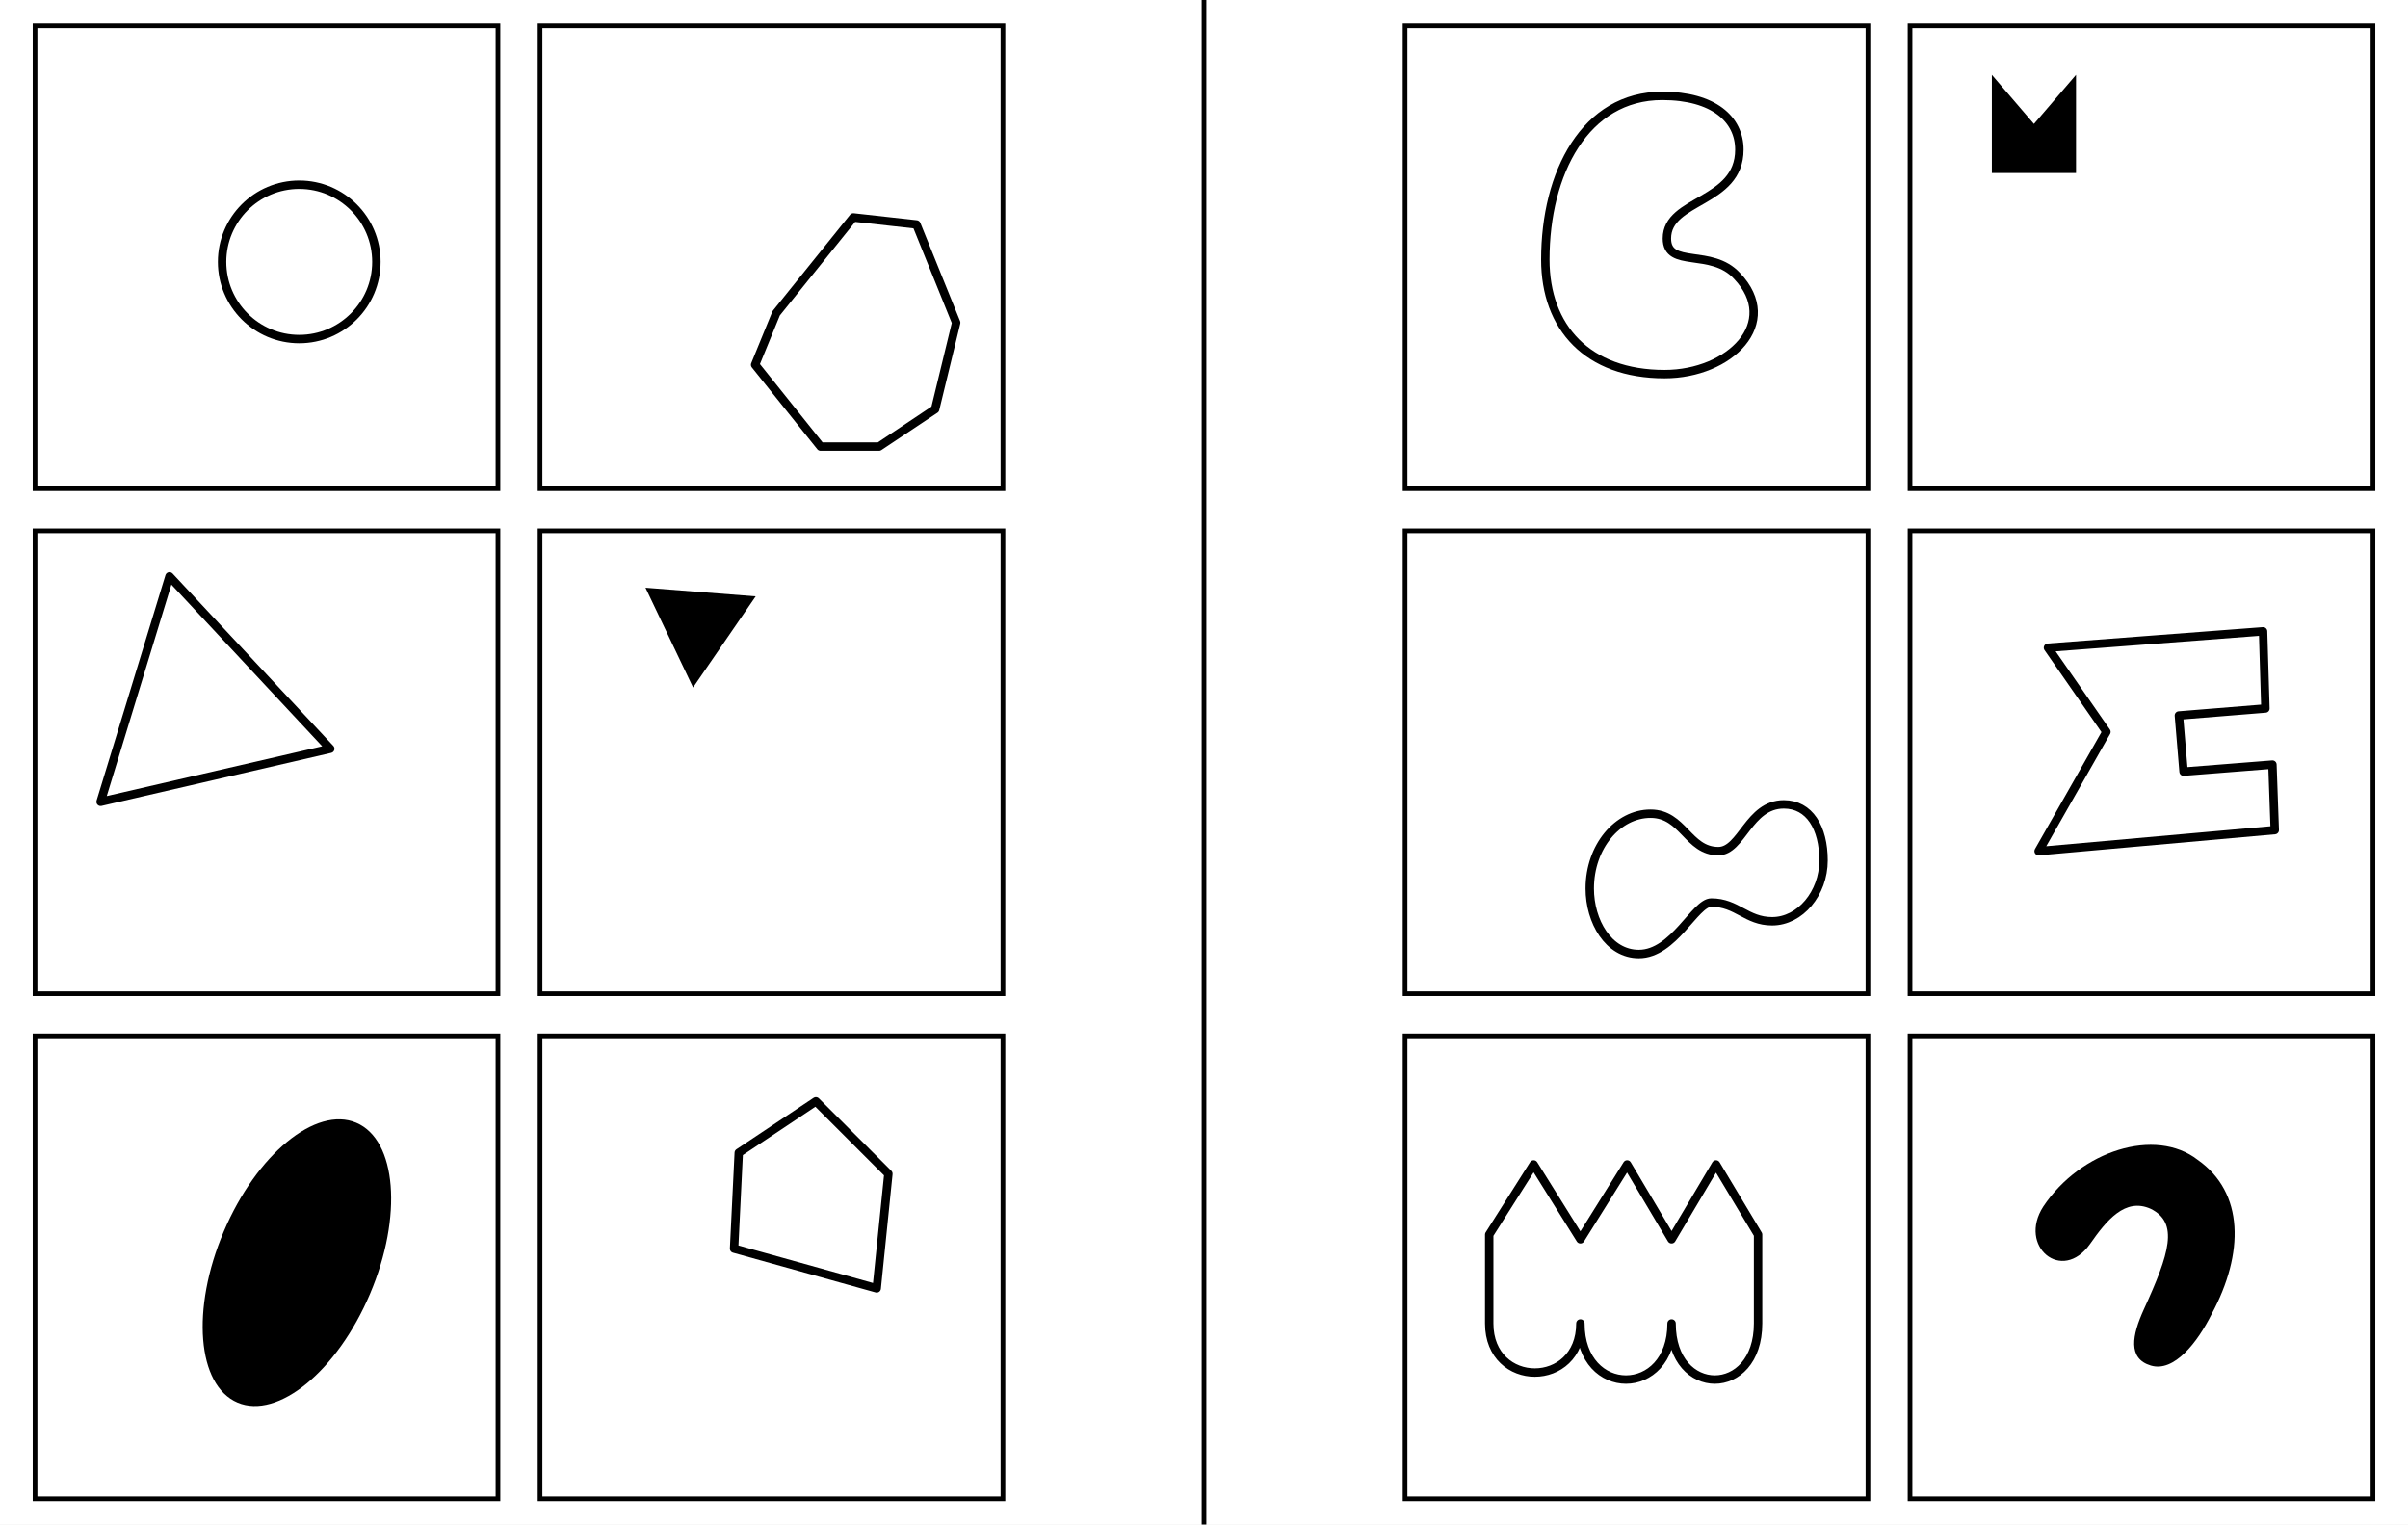
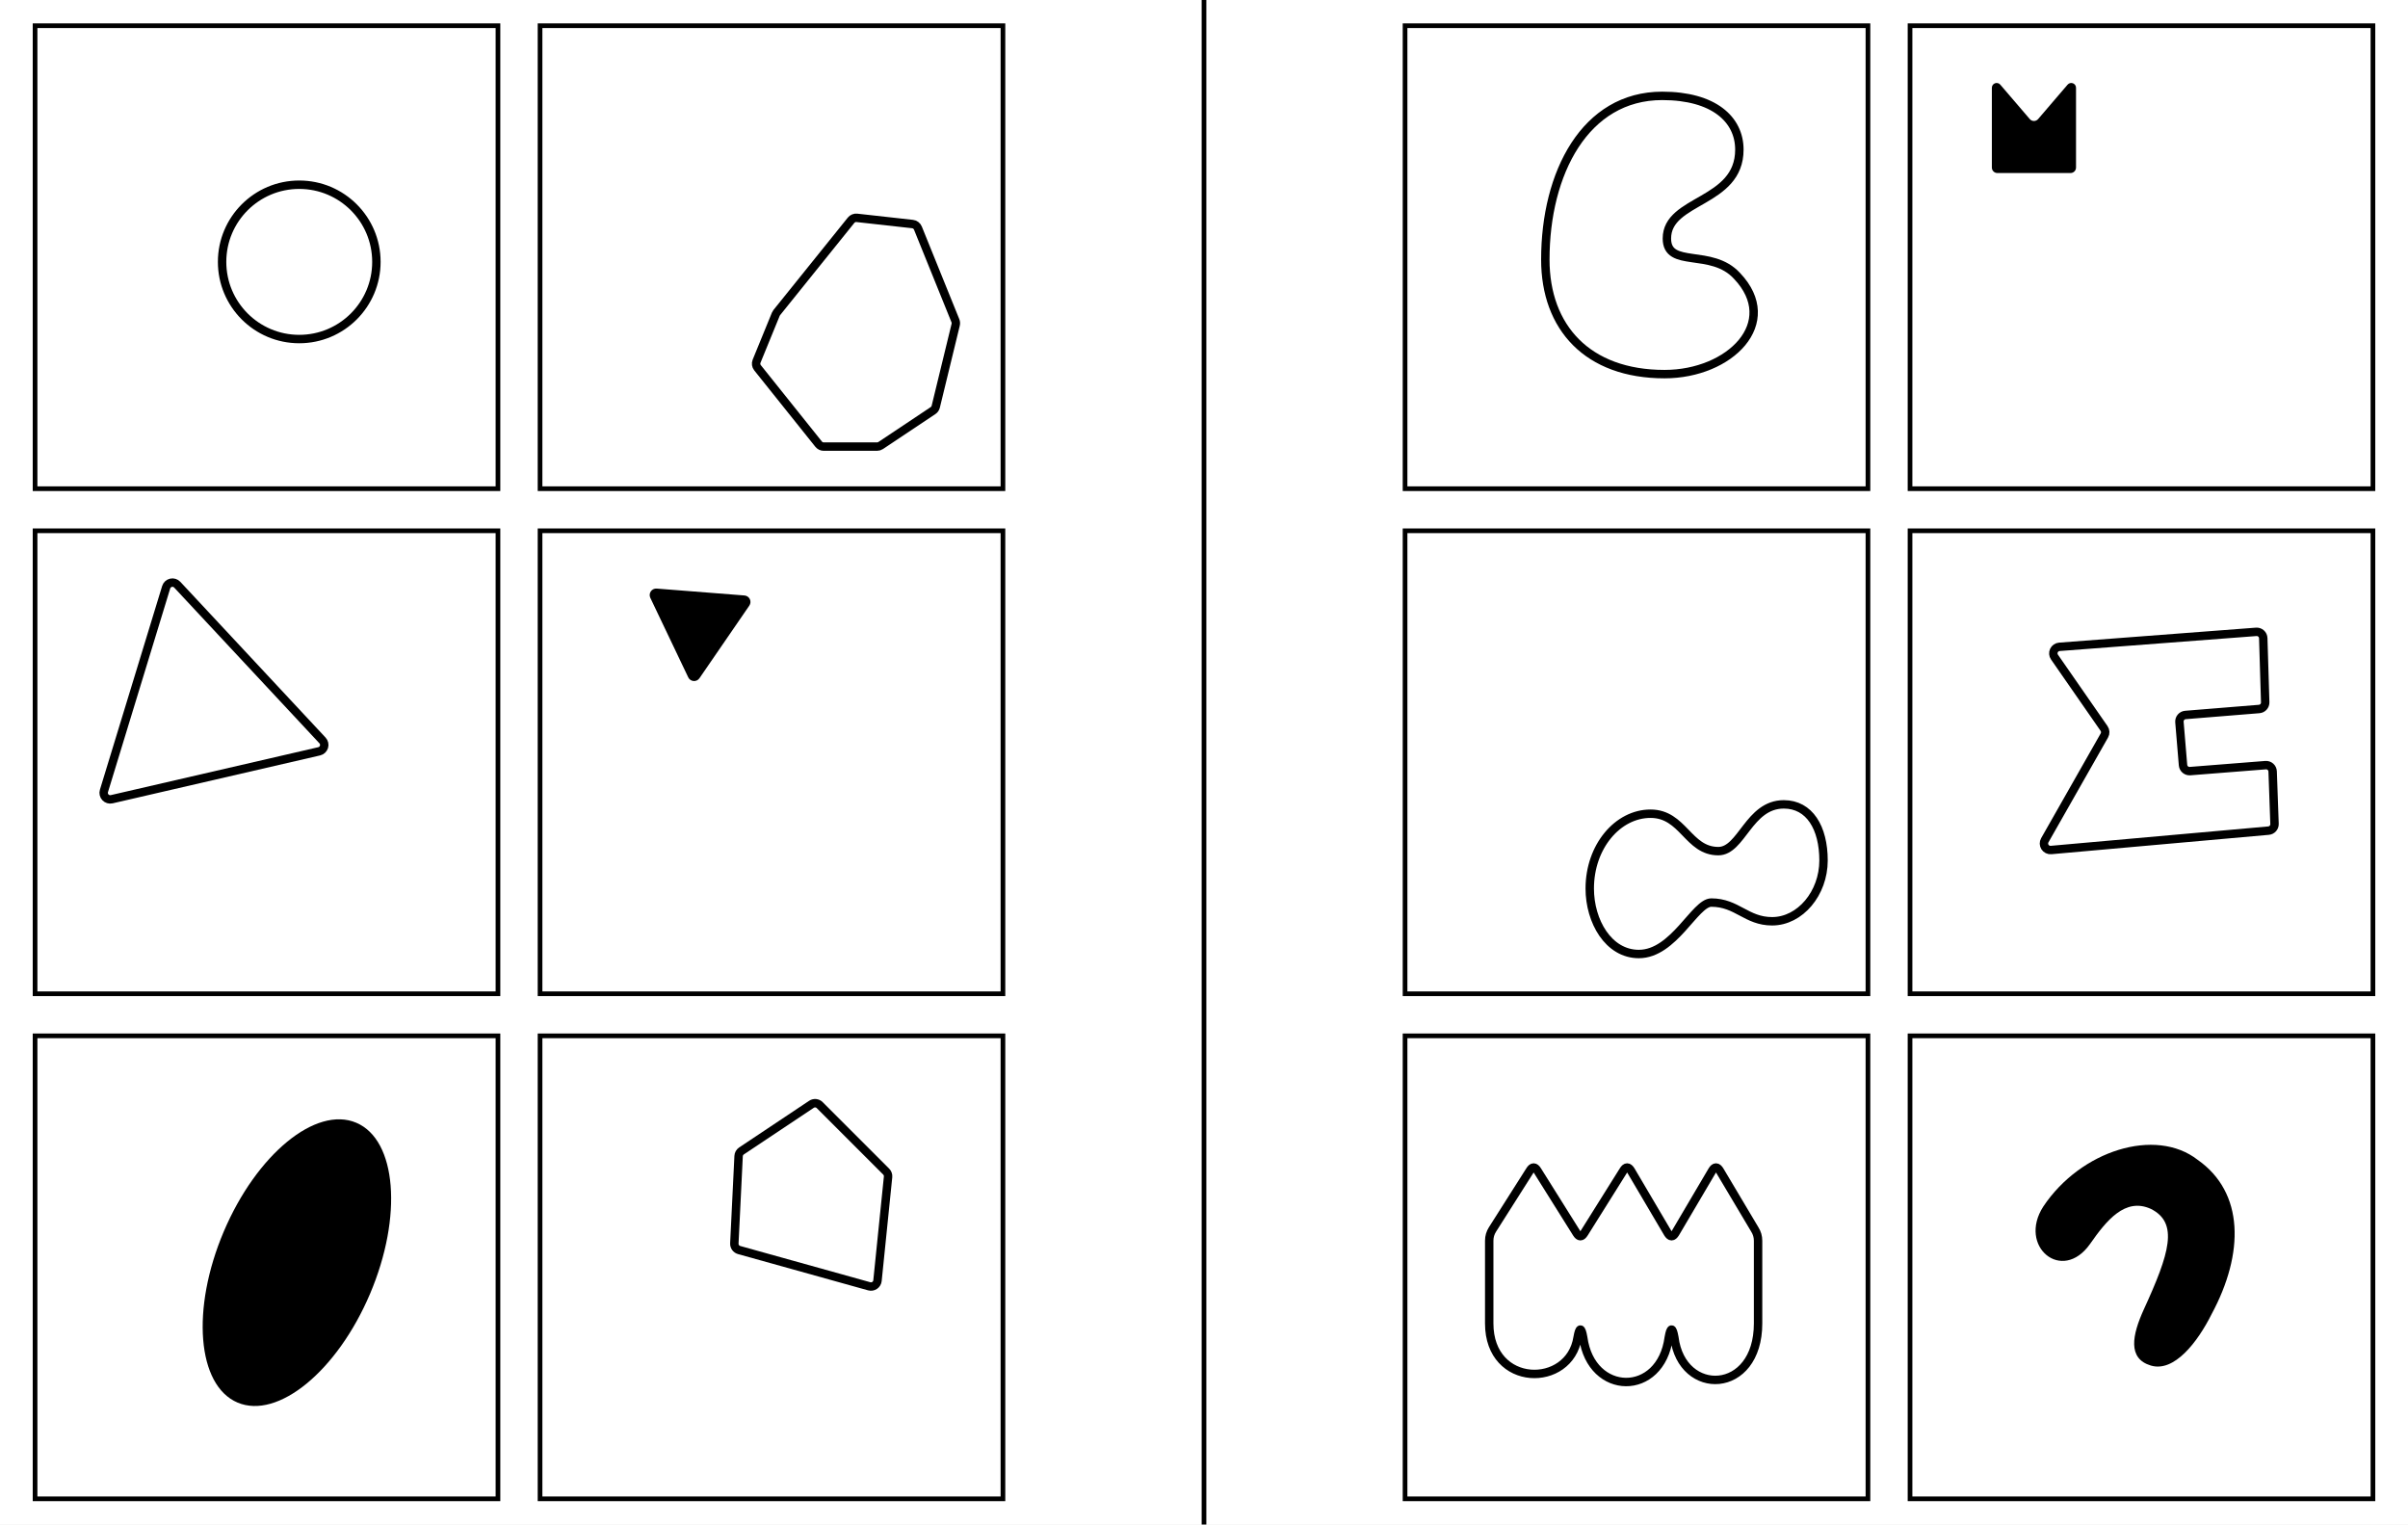
<svg xmlns="http://www.w3.org/2000/svg" viewBox="0 0 515 326" width="515" height="326">
  <rect width="515" height="326" fill="white" />
  <rect x="257" y="0" width="1" height="326" fill="black" />
  <rect x="7.5" y="5.5" width="99" height="99" fill="white" stroke="black" />
  <rect x="115.5" y="5.5" width="99" height="99" fill="white" stroke="black" />
  <rect x="7.5" y="113.5" width="99" height="99" fill="white" stroke="black" />
  <rect x="115.5" y="113.5" width="99" height="99" fill="white" stroke="black" />
  <rect x="7.5" y="221.5" width="99" height="99" fill="white" stroke="black" />
  <rect x="115.5" y="221.5" width="99" height="99" fill="white" stroke="black" />
  <rect x="300.5" y="5.5" width="99" height="99" fill="white" stroke="black" />
  <rect x="408.5" y="5.5" width="99" height="99" fill="white" stroke="black" />
  <rect x="300.5" y="113.5" width="99" height="99" fill="white" stroke="black" />
  <rect x="408.5" y="113.5" width="99" height="99" fill="white" stroke="black" />
  <rect x="300.5" y="221.5" width="99" height="99" fill="white" stroke="black" />
  <rect x="408.5" y="221.5" width="99" height="99" fill="white" stroke="black" />
  <g transform="translate(7 5)" fill="none" stroke="black" stroke-width="1.8" stroke-linecap="round" stroke-linejoin="round">
    <circle cx="57" cy="51" r="16.5" />
  </g>
  <g transform="translate(115 5)" fill="none" stroke="black" stroke-width="1.8" stroke-linecap="round" stroke-linejoin="round">
-     <polygon points="67.5,41.5 81,43 89.5,64 85,82.5 73,90.5 60.5,90.5 46.5,73 51,62" />
+     <path d="M 51.128 61.841              L 67.018 42.098 A 1.4 1.4 0 0 1 68.264 41.585              L 80.17 42.908 A 1.4 1.4 0 0 1 81.313 43.774              L 89.331 63.582 A 1.4 1.4 0 0 1 89.393 64.438              L 85.129 81.969 A 1.4 1.4 0 0 1 84.545 82.803              L 73.353 90.265 A 1.4 1.4 0 0 1 72.576 90.5              H 61.173 A 1.4 1.4 0 0 1 60.08 89.975              L 47.014 73.643 A 1.4 1.4 0 0 1 46.812 72.238              L 50.923 62.189 A 1.4 1.4 0 0 1 51.128 61.841 Z" />
  </g>
  <g transform="translate(7 113)" fill="none" stroke="black" stroke-width="1.8" stroke-linecap="round" stroke-linejoin="round">
-     <polygon points="29.25,10.25 63.63,47.11 14.52,58.45" />
+     <path d="M 15.229 56.131              L 28.541 12.569 A 1.4 1.4 0 0 1 30.904 12.023              L 61.976 45.337 A 1.4 1.4 0 0 1 61.267 47.656              L 16.882 57.904 A 1.4 1.4 0 0 1 15.229 56.131 Z" />
  </g>
  <g transform="translate(115 113)" fill="black" stroke="none">
-     <polygon points="23.05,12.67 46.62,14.52 33.23,34.01" />
+     <path d="M 32.195 31.841              L 24.084 14.838 A 1.387 1.387 0 0 1 25.445 12.858              L 44.225 14.332 A 1.387 1.387 0 0 1 45.259 16.5              L 34.591 32.029 A 1.387 1.387 0 0 1 32.195 31.841 Z" />
  </g>
  <g transform="translate(7 221)" fill="black" stroke="none">
    <ellipse cx="56.5" cy="49" rx="17" ry="32.5" transform="rotate(23 56.5 49)" />
  </g>
  <g transform="translate(115 221)" fill="none" stroke="black" stroke-width="1.8" stroke-linecap="round" stroke-linejoin="round">
-     <polygon points="43,25.5 59.5,14.5 75,30 72.5,54.5 42,46" />
+     <path d="M 42.054 44.883              L 42.966 26.205 A 1.4 1.4 0 0 1 43.587 25.108              L 58.545 15.137 A 1.4 1.4 0 0 1 60.312 15.312              L 74.53 29.53 A 1.4 1.4 0 0 1 74.932 30.662              L 72.669 52.848 A 1.4 1.4 0 0 1 70.9 54.054              L 43.077 46.3 A 1.4 1.4 0 0 1 42.054 44.883 Z" />
  </g>
  <g transform="translate(300 5)" fill="none" stroke="black" stroke-width="1.8" stroke-linecap="round" stroke-linejoin="round">
    <path d="M 55.5 15.5              C 66.5 15.5 72 20.5 72 27              C 72 38.5 56.5 37.5 56.5 46              C 56.5 52.5 66 48 71.5 54              C 81 64 70 75 56 75              C 39.5 75 30.5 65 30.5 50.5              C 30.5 32 39 15.5 55.5 15.5 Z" />
  </g>
  <g transform="translate(408 5)" fill="black" stroke="none">
-     <polygon points="18,11 27,21.5 36,11 36,32 18,32" />
+     <path d="M 18 30.83              V 13.766 A 1.023 1.023 0 0 1 19.8 13.1              L 26.112 20.464 A 1.17 1.17 0 0 0 27.888 20.464              L 34.2 13.1 A 1.023 1.023 0 0 1 36 13.766              V 30.83 A 1.17 1.17 0 0 1 34.83 32              H 19.17 A 1.17 1.17 0 0 1 18 30.83 Z" />
  </g>
  <g transform="translate(300 113)" fill="none" stroke="black" stroke-width="1.8" stroke-linecap="round" stroke-linejoin="round">
    <path d="M 40 77              C 40 68 46 61 53 61              C 60 61 61 69 67.5 69              C 72.5 69 74 59 81.5 59              C 87 59 90 64 90 71              C 90 78 85 84 79 84              C 73.5 84 71.5 80 66 80              C 62.5 80 58 91 50.5 91              C 44 91 40 84 40 77 Z" />
  </g>
  <g transform="translate(408 113)" fill="none" stroke="black" stroke-width="1.8" stroke-linecap="round" stroke-linejoin="round">
-     <polygon points="30,25.5 76,22 76.5,38.5 58,40 59,52 78,50.5 78.5,64.5 28,69 42.5,43.5" />
+     <path d="M 41.997 42.776              L 31.395 27.509 A 1.4 1.4 0 0 1 32.439 25.314              L 74.539 22.111 A 1.4 1.4 0 0 1 76.044 23.465              L 76.46 37.17 A 1.4 1.4 0 0 1 75.173 38.608              L 59.399 39.887 A 1.4 1.4 0 0 0 58.117 41.398              L 58.884 50.611 A 1.4 1.4 0 0 0 60.39 51.89              L 76.543 50.615 A 1.4 1.4 0 0 1 78.052 51.961              L 78.453 63.173 A 1.4 1.4 0 0 1 77.178 64.618              L 30.663 68.763 A 1.4 1.4 0 0 1 29.321 66.676              L 42.064 44.266 A 1.4 1.4 0 0 0 41.997 42.776 Z" />
  </g>
  <g transform="translate(300 221)" fill="none" stroke="black" stroke-width="1.8" stroke-linecap="round" stroke-linejoin="round">
-     <path d="M 18.5 43 L 28 28 L 38 44 L 48 28 L 57.5 44 L 67 28 L 76 43              V 62 C 76 78 57.5 78 57.5 62              C 57.5 78 38 78 38 62              C 38 76 18.5 76 18.5 62 Z" />
+     <path d="M 18.5 44.3              Q 18.5 43 19.2 41.9              L 27.2 29.3 Q 28 28 28.8 29.3              L 37.2 42.7 Q 38 44 38.8 42.7              L 47.2 29.3 Q 48 28 48.8 29.3              L 56.7 42.7 Q 57.5 44 58.3 42.7              L 66.2 29.3 Q 67 28 67.8 29.3              L 75.3 41.9 Q 76 43 76 44.3              V 62 C 76 77.3 59.7 77.8 58.1 65              Q 57.5 61.6 56.9 65              C 55.2 77.8 40.3 77.6 38.6 65              Q 38 61.6 37.4 65              C 35.7 75.9 18.5 75.8 18.5 62 Z" />
  </g>
  <g transform="translate(408 221)" fill="black" stroke="none">
    <path d="M 29 37              C 37 25 53 20 62 27              C 72 34 72 47 65 60              C 62 66 57 72.5 52 71              C 47 69.5 48 64.5 50.5 59              C 56 47 58 40.5 52 37.5              C 46.5 35 42.5 40 39 45              C 33 53.5 23.5 45.5 29 37 Z" />
  </g>
</svg>
